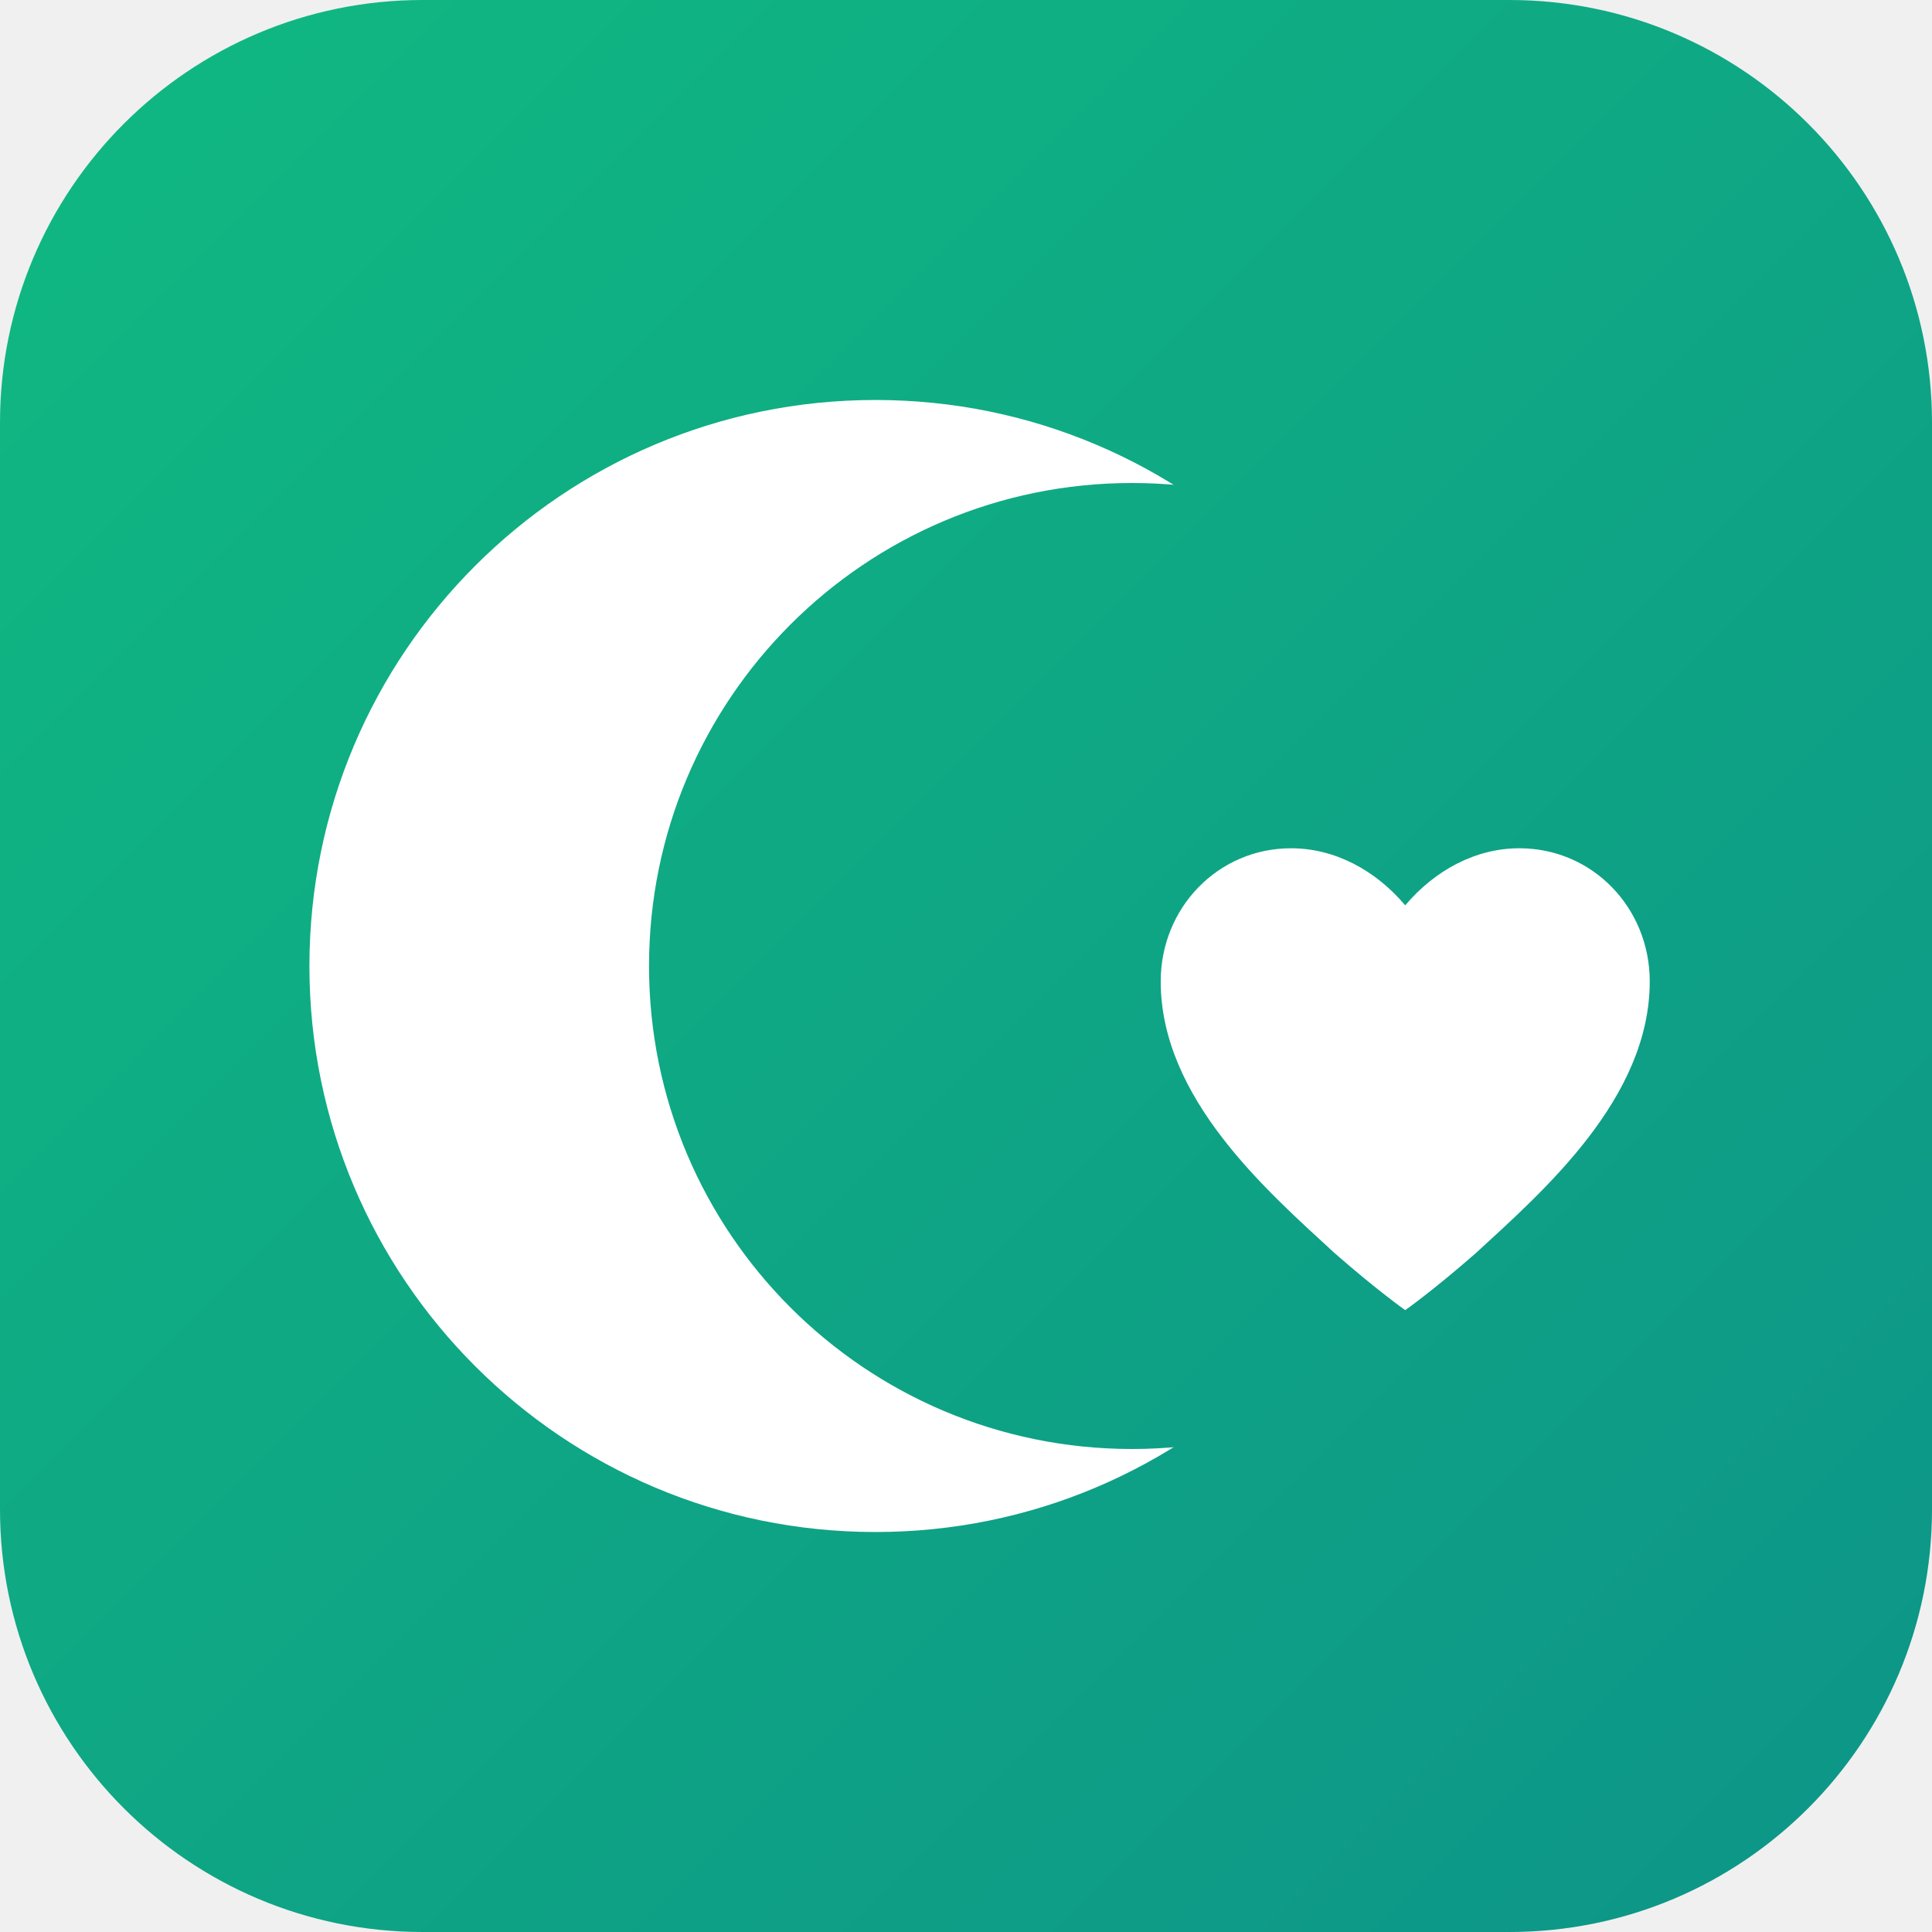
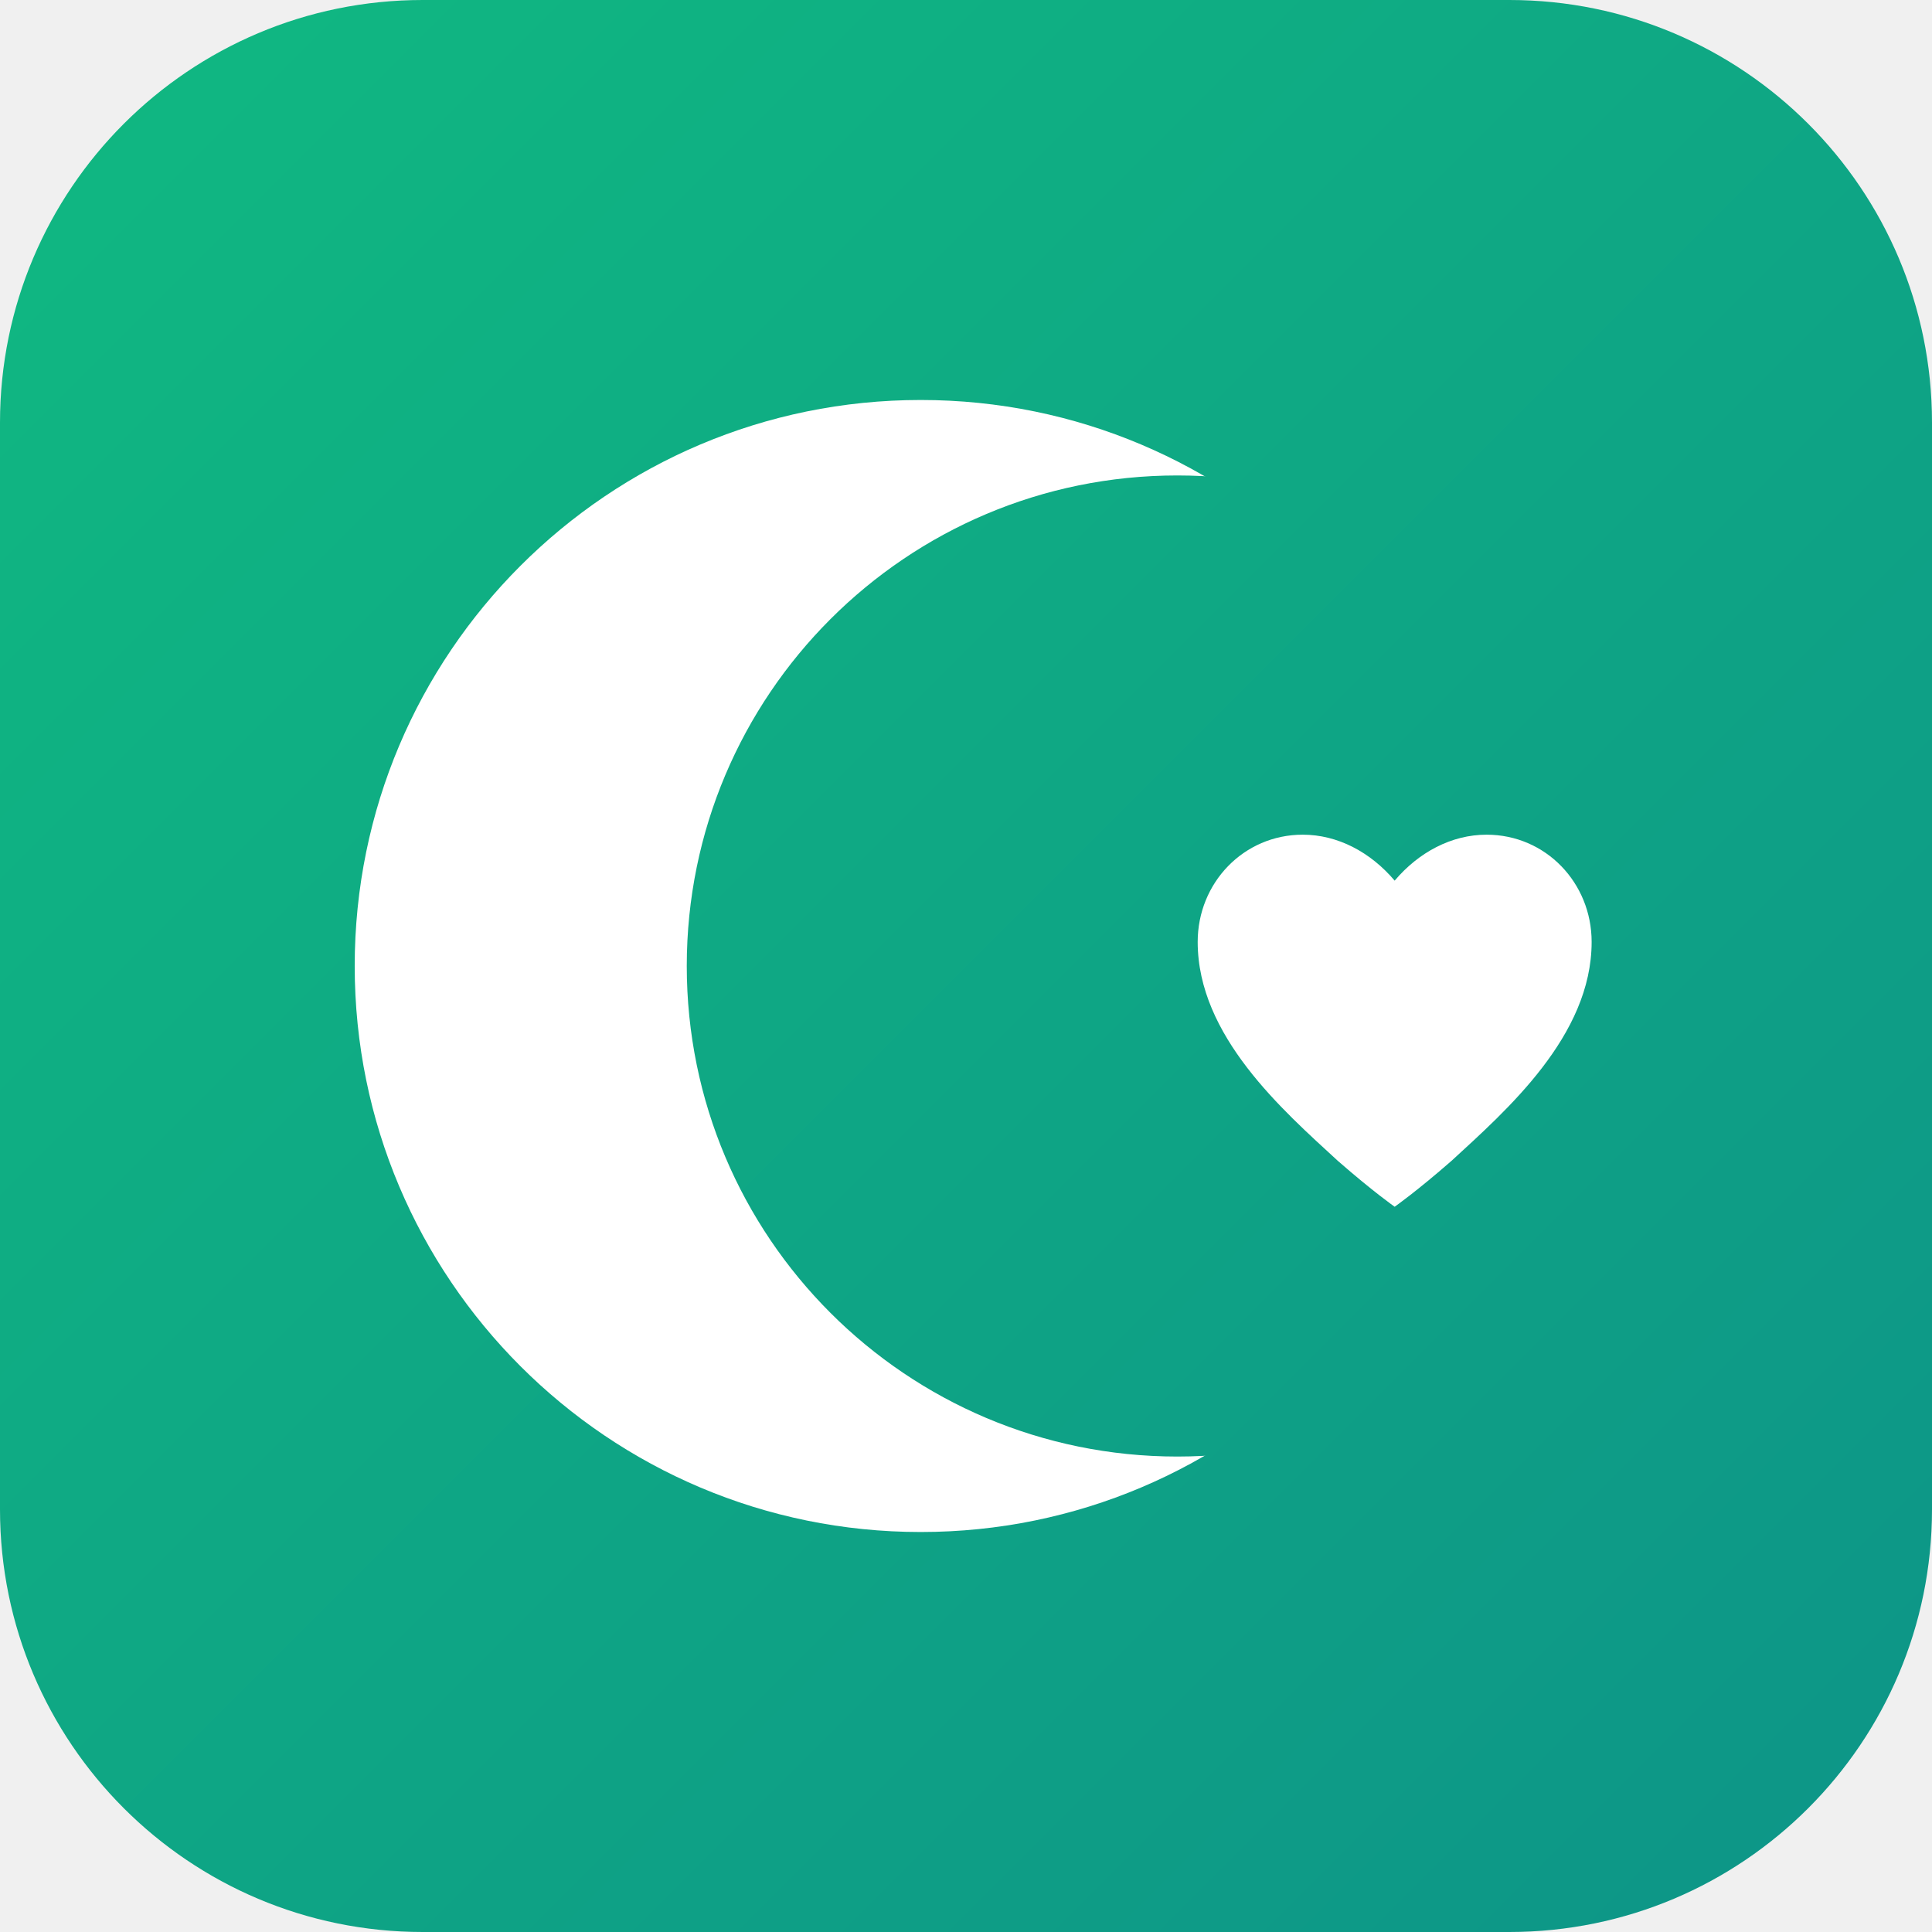
<svg xmlns="http://www.w3.org/2000/svg" width="512" height="512" viewBox="0 0 512 512">
  <defs>
    <linearGradient id="bg" x1="0" y1="0" x2="1" y2="1">
      <stop offset="0" stop-color="#10b981" />
      <stop offset="1" stop-color="#0d9488" />
    </linearGradient>
    <mask id="crescent">
      <rect width="512" height="512" fill="black" />
-       <circle cx="232" cy="256" r="150" fill="white" />
-       <circle cx="300" cy="256" r="128" fill="black" />
+       <circle cx="244" cy="256" r="150" fill="white" />
+       <circle cx="312" cy="256" r="130" fill="black" />
    </mask>
  </defs>
  <rect width="512" height="512" rx="112" fill="url(#bg)" />
  <rect width="512" height="512" fill="white" mask="url(#crescent)" />
-   <path transform="translate(286 196) scale(7.2)" fill="white" d="M12 21s-1-.7-2.6-2.1C6.9 16.6 3 13.2 3 8.9 3 6.2 5.1 4 7.8 4c1.6 0 3.1.8 4.2 2.1C13.1 4.8 14.6 4 16.2 4 18.9 4 21 6.2 21 8.9c0 4.3-3.9 7.7-6.4 10C13 20.3 12 21 12 21z" />
+   <path transform="translate(300 198) scale(5.8)" fill="white" d="M12 21s-1-.7-2.6-2.1C6.9 16.6 3 13.2 3 8.9 3 6.2 5.1 4 7.8 4c1.6 0 3.1.8 4.2 2.1C13.1 4.8 14.6 4 16.2 4 18.9 4 21 6.2 21 8.9c0 4.3-3.9 7.7-6.4 10C13 20.3 12 21 12 21z" />
</svg>
